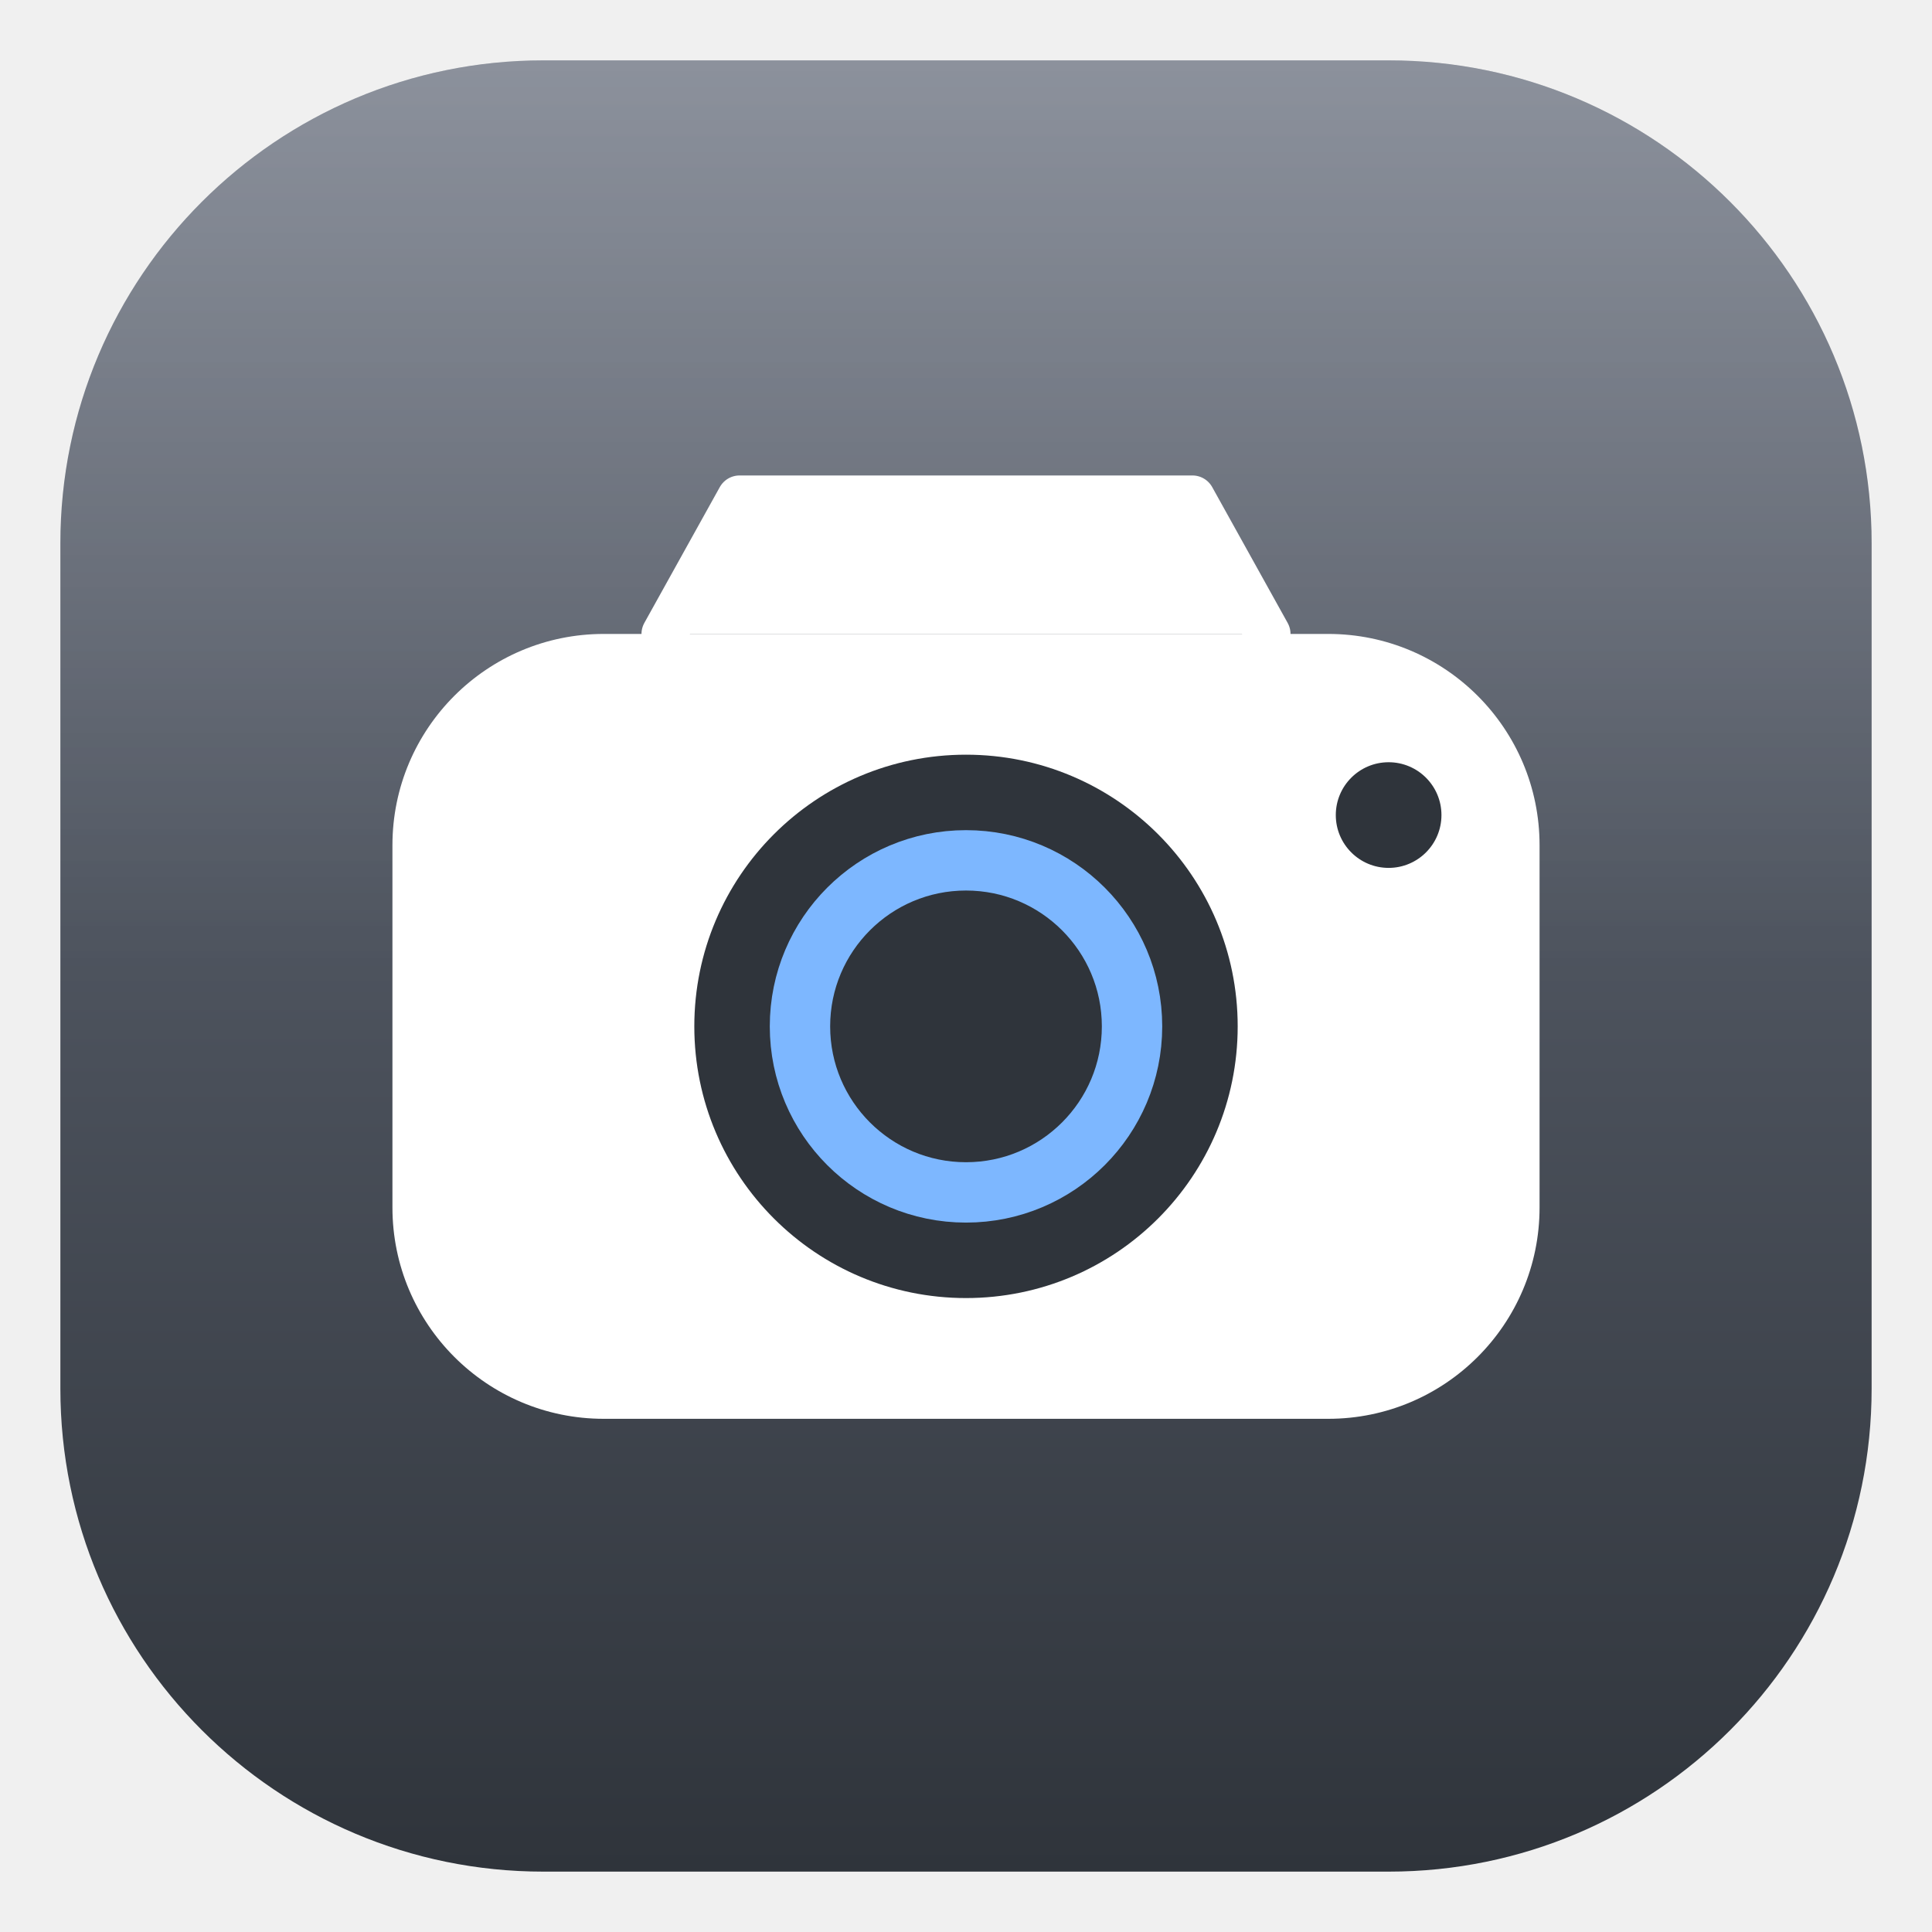
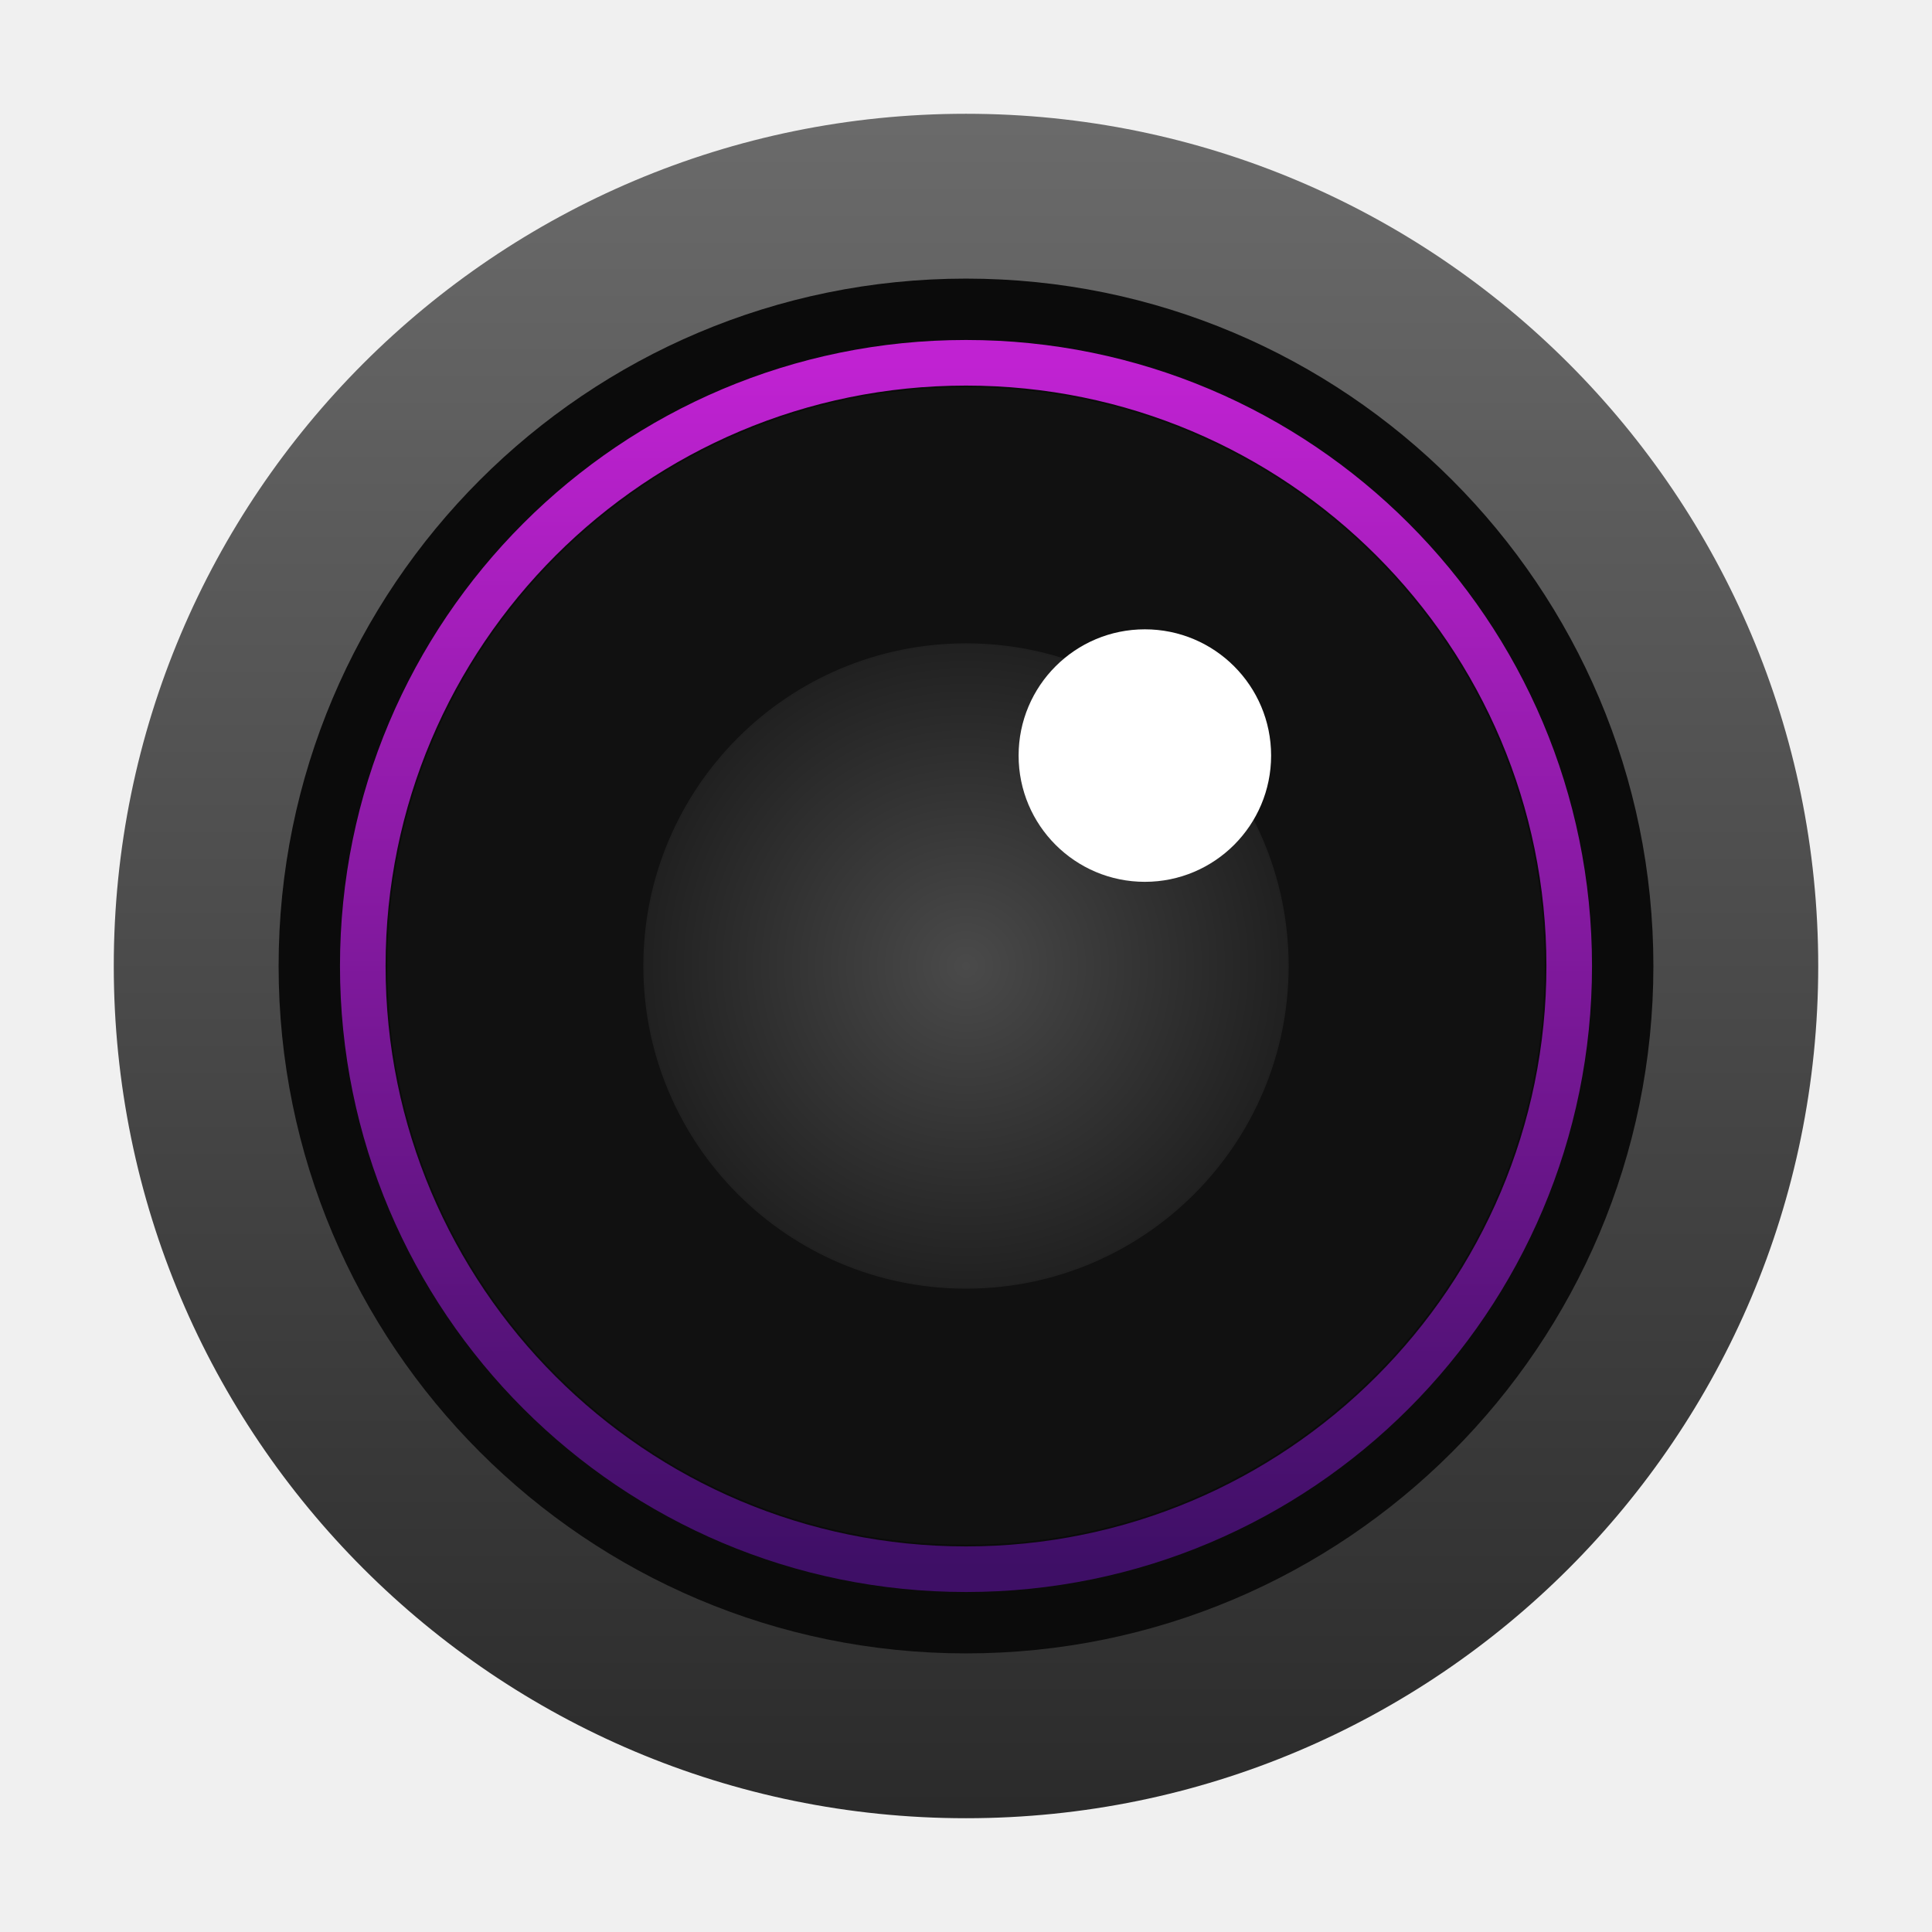
- <svg xmlns="http://www.w3.org/2000/svg" viewBox="0 0 128 128" width="128" height="128">
+ <svg xmlns="http://www.w3.org/2000/svg" viewBox="236.558 44.558 550.885 550.885" width="512" height="512">
  <defs>
-     <linearGradient id="gcamera" x1="0" y1="0" x2="0" y2="1">
-       <stop offset="0" stop-color="#6B7280" />
-       <stop offset="1" stop-color="#2F343B" />
+     <linearGradient id="cOuter" x1="0" y1="0" x2="0" y2="1">
+       <stop offset="0" stop-color="#6a6a6a" />
+       <stop offset="1" stop-color="#2b2b2b" />
    </linearGradient>
-     <linearGradient id="hcamera" x1="0" y1="0" x2="0" y2="1">
-       <stop offset="0" stop-color="#fff" stop-opacity=".22" />
-       <stop offset=".5" stop-color="#fff" stop-opacity="0" />
+     <linearGradient id="cPurple" x1="0" y1="0" x2="0" y2="1">
+       <stop offset="0" stop-color="#c022d2" />
+       <stop offset="1" stop-color="#3e0f66" />
    </linearGradient>
+     <radialGradient id="cLens" cx="0.5" cy="0.5" r="0.5">
+       <stop offset="0" stop-color="#4a4a4a" />
+       <stop offset="1" stop-color="#202020" />
+     </radialGradient>
  </defs>
-   <rect x="4" y="4" width="120" height="120" rx="32" fill="url(#gcamera)" />
-   <rect x="4" y="4" width="120" height="120" rx="32" fill="url(#hcamera)" />
-   <g fill="none" stroke="#fff" stroke-width="8" stroke-linecap="round" stroke-linejoin="round">
-     <rect x="26" y="42" width="76" height="52" rx="14" fill="#fff" stroke="none" />
-     <path d="M44 42l5-9h30l5 9" fill="#fff" stroke-width="3" />
-     <circle cx="64" cy="68" r="18" fill="#2F343B" stroke="none" />
-     <circle cx="64" cy="68" r="11" fill="none" stroke="#7DB7FF" stroke-width="4" />
-     <circle cx="92" cy="54" r="3.5" fill="#2F343B" stroke="none" />
-   </g>
+   <circle cx="512" cy="320" r="243" fill="url(#cOuter)" />
+   <circle cx="512" cy="320" r="196" fill="#0b0b0b" />
+   <circle cx="512" cy="320" r="172" fill="none" stroke="url(#cPurple)" stroke-width="13" />
+   <circle cx="512" cy="320" r="165" fill="#111111" />
+   <circle cx="512" cy="320" r="92" fill="url(#cLens)" />
+   <circle cx="563" cy="260" r="36" fill="#ffffff" />
</svg>
